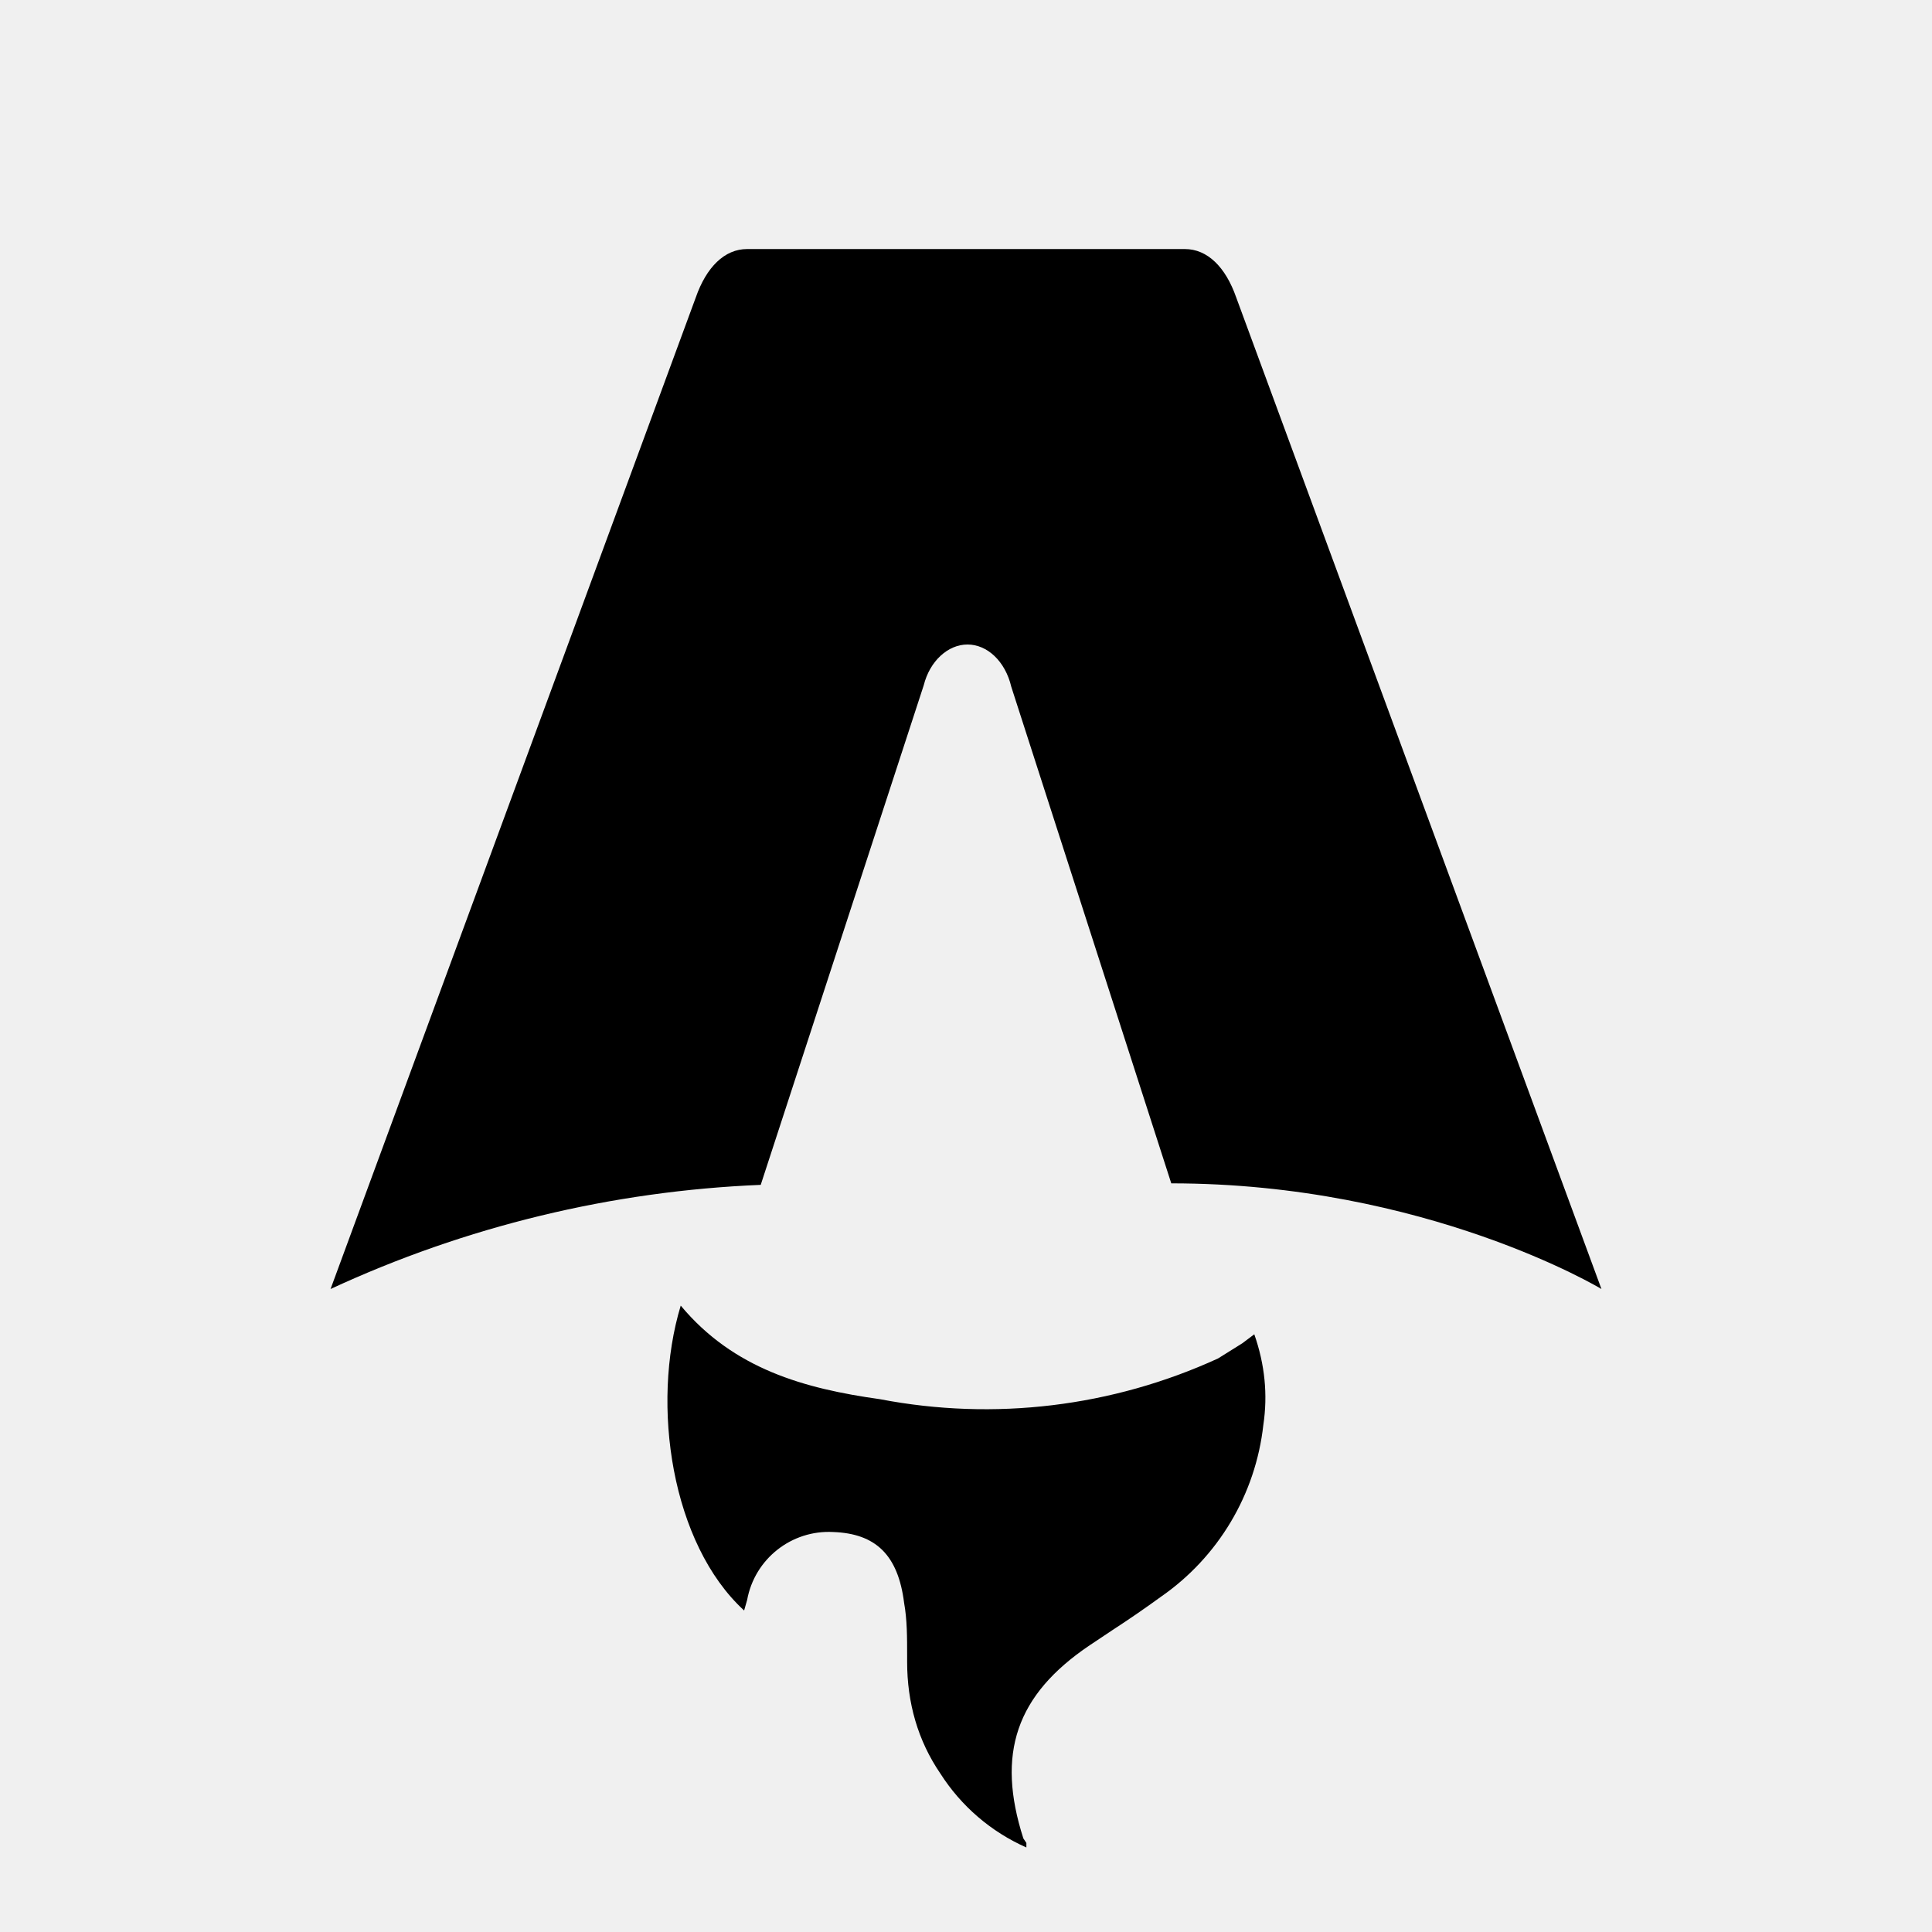
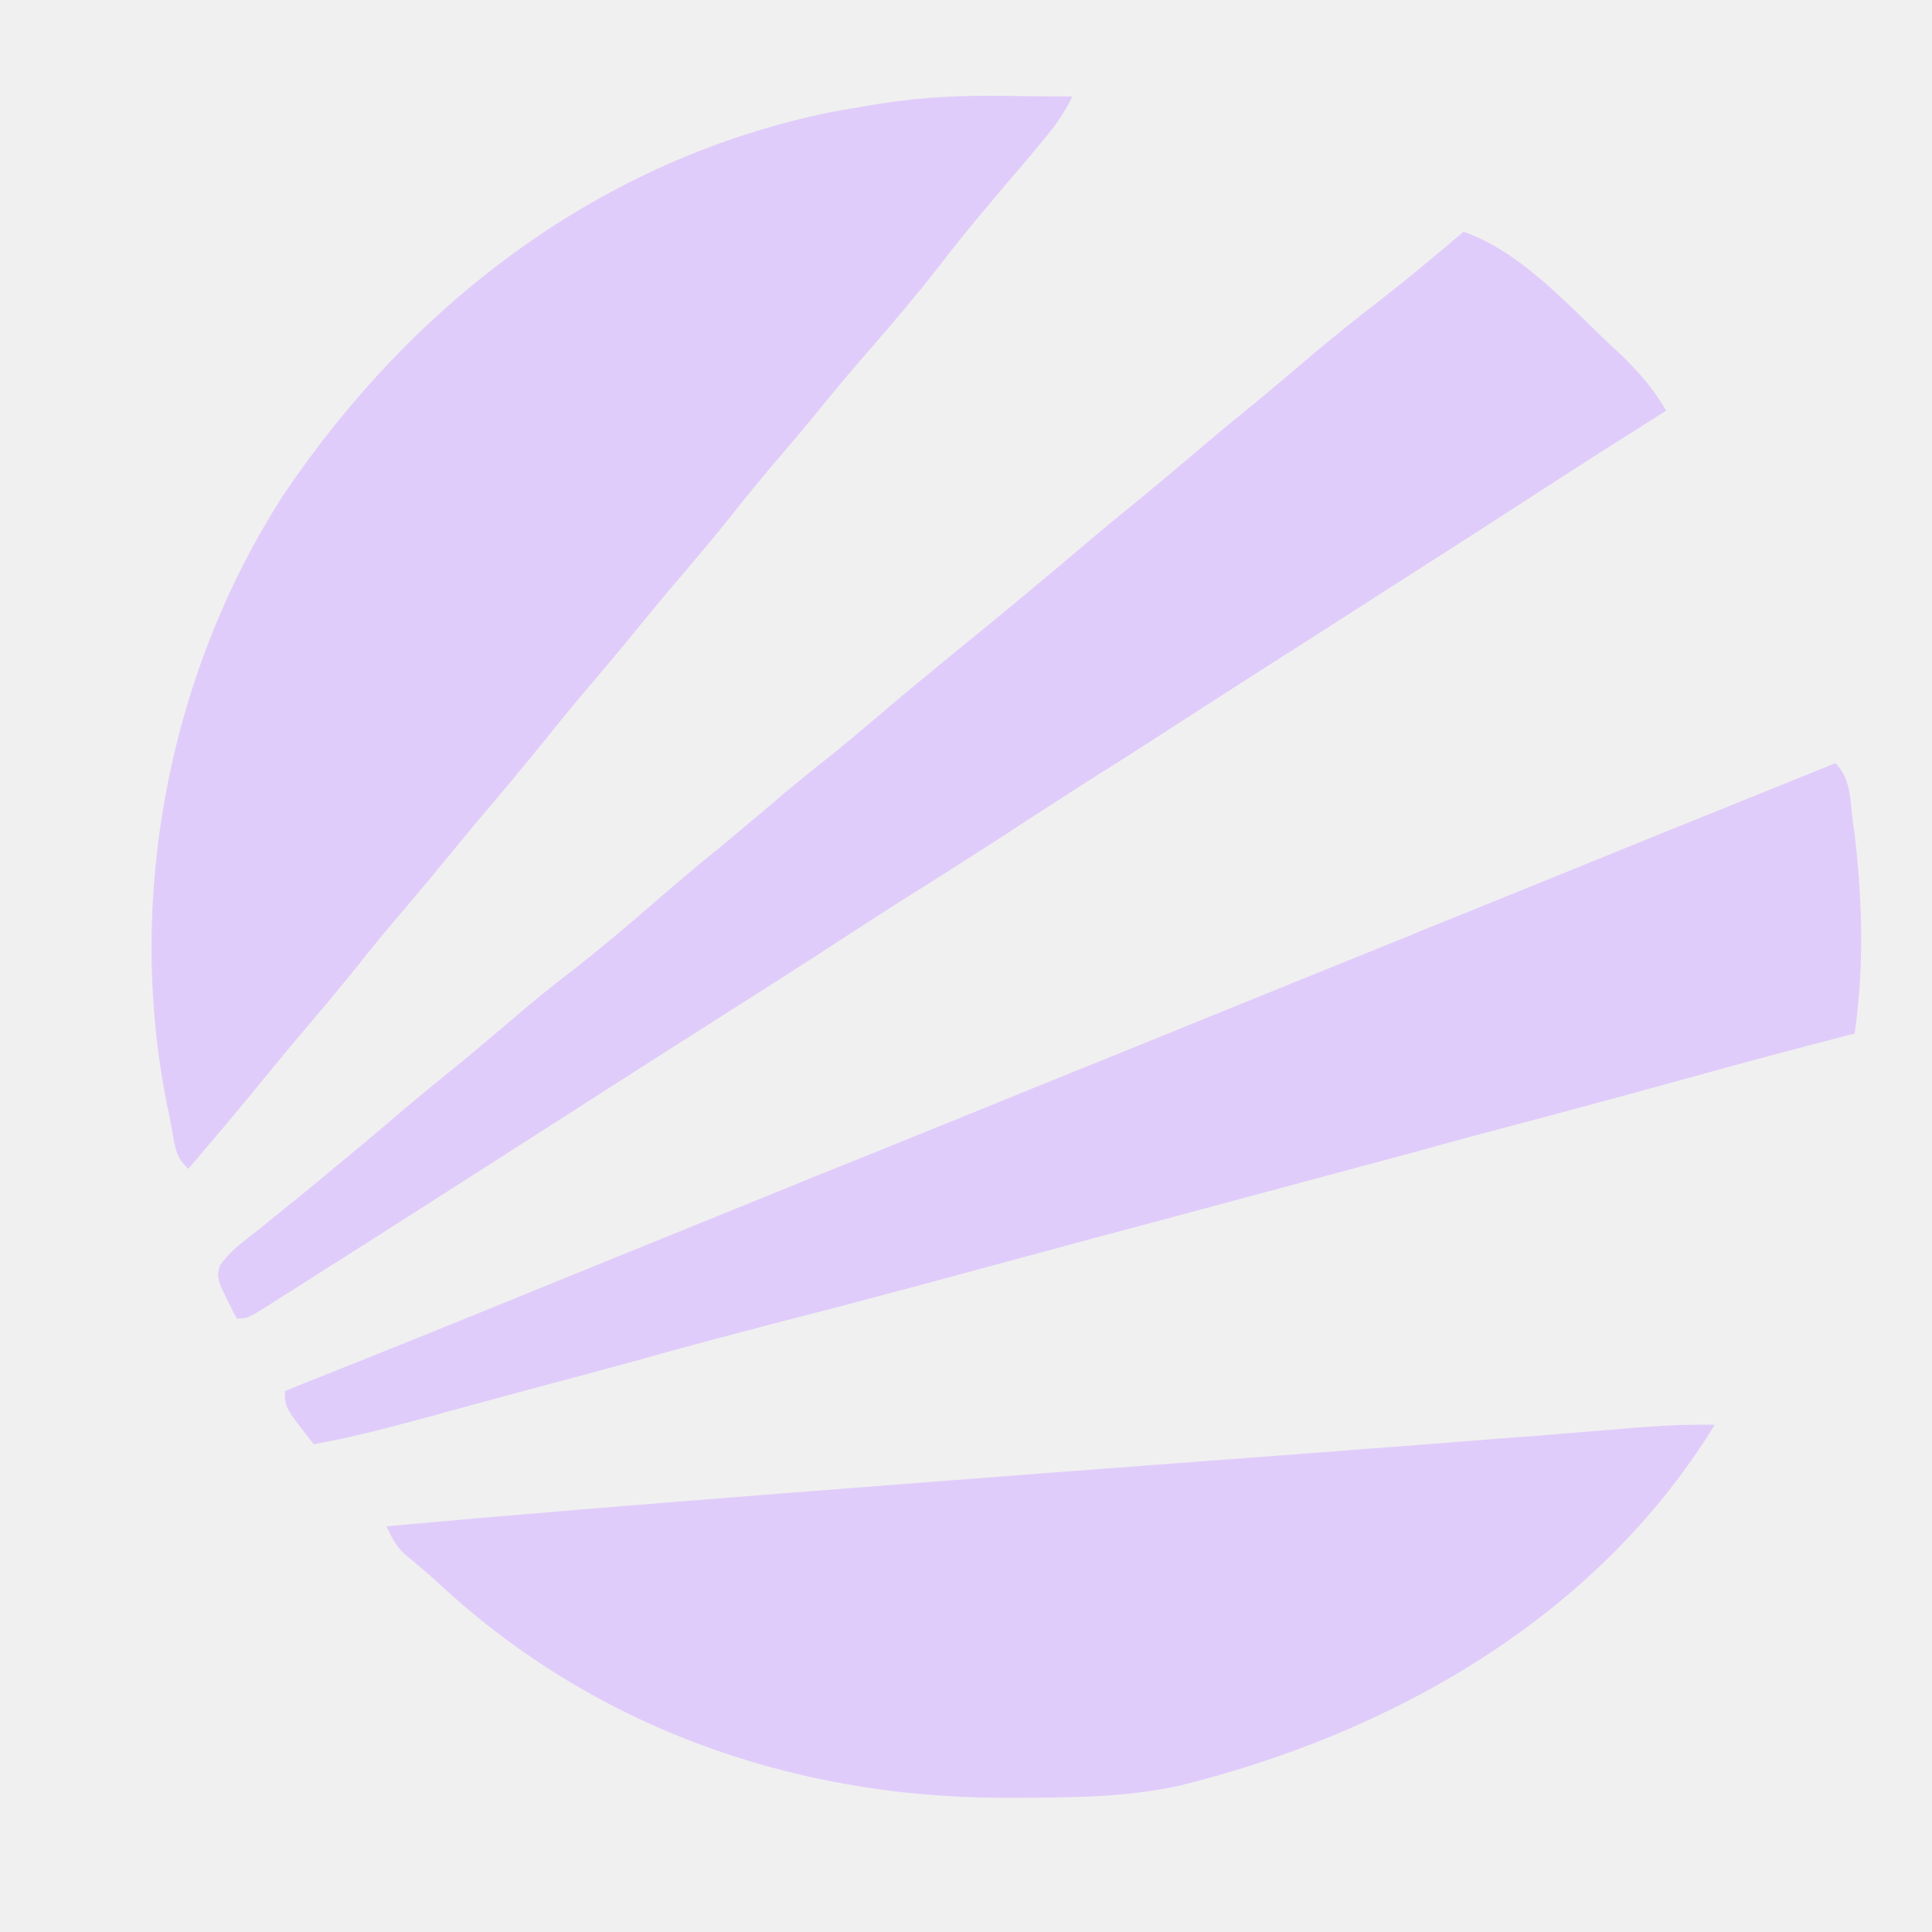
- <svg xmlns="http://www.w3.org/2000/svg" fill="none" viewBox="0 0 128 128">
-   <path d="M50.4 78.5a75.1 75.1 0 0 0-28.5 6.9l24.2-65.7c.7-2 1.9-3.2 3.4-3.2h29c1.5 0 2.7 1.2 3.4 3.2l24.2 65.7s-11.6-7-28.5-7L67 45.5c-.4-1.7-1.6-2.8-2.9-2.8-1.3 0-2.5 1.1-2.9 2.7L50.4 78.5Zm-1.1 28.2Zm-4.2-20.2c-2 6.6-.6 15.8 4.2 20.2a17.5 17.5 0 0 1 .2-.7 5.5 5.5 0 0 1 5.7-4.5c2.8.1 4.3 1.5 4.7 4.7.2 1.1.2 2.3.2 3.5v.4c0 2.7.7 5.2 2.2 7.4a13 13 0 0 0 5.7 4.9v-.3l-.2-.3c-1.8-5.6-.5-9.5 4.4-12.8l1.5-1a73 73 0 0 0 3.2-2.2 16 16 0 0 0 6.8-11.4c.3-2 .1-4-.6-6l-.8.6-1.6 1a37 37 0 0 1-22.4 2.7c-5-.7-9.7-2-13.2-6.2Z" />
-   <style>
-         path { fill: #000; }
-         @media (prefers-color-scheme: dark) {
-             path { fill: #FFF; }
-         }
-     </style>
+ <svg xmlns="http://www.w3.org/2000/svg" fill="rgb(224, 204, 250)" width="24px" height="24px" viewBox="0 0 24 24" version="1.1">
+   <path d="M 12.504 1.191 C 12.582 1.191 12.664 1.195 12.742 1.195 C 12.934 1.195 13.129 1.199 13.32 1.199 C 13.223 1.402 13.109 1.562 12.965 1.734 C 12.914 1.793 12.867 1.852 12.816 1.914 C 12.711 2.039 12.605 2.164 12.5 2.285 C 12.445 2.352 12.391 2.414 12.336 2.48 C 12.309 2.512 12.281 2.543 12.254 2.578 C 12.055 2.812 11.863 3.051 11.676 3.293 C 11.41 3.637 11.129 3.969 10.844 4.297 C 10.605 4.566 10.379 4.84 10.156 5.113 C 10 5.305 9.844 5.488 9.688 5.672 C 9.492 5.898 9.305 6.129 9.121 6.359 C 8.91 6.629 8.688 6.887 8.469 7.148 C 8.293 7.352 8.121 7.559 7.949 7.77 C 7.75 8.016 7.551 8.254 7.348 8.492 C 7.152 8.719 6.965 8.949 6.781 9.18 C 6.566 9.445 6.348 9.707 6.129 9.969 C 5.953 10.172 5.781 10.379 5.609 10.59 C 5.41 10.832 5.211 11.074 5.008 11.312 C 4.812 11.539 4.625 11.766 4.441 12 C 4.227 12.266 4.008 12.527 3.789 12.785 C 3.613 12.992 3.441 13.199 3.27 13.41 C 2.965 13.785 2.652 14.152 2.34 14.52 C 2.203 14.387 2.195 14.332 2.156 14.148 C 2.148 14.098 2.137 14.047 2.129 13.996 C 2.113 13.914 2.113 13.914 2.098 13.832 C 2.086 13.781 2.074 13.73 2.066 13.68 C 1.562 11.109 2.113 8.312 3.539 6.121 C 5.152 3.742 7.477 1.973 10.328 1.391 C 10.465 1.367 10.602 1.344 10.738 1.32 C 10.801 1.309 10.863 1.297 10.93 1.289 C 11.457 1.203 11.969 1.184 12.504 1.191 Z M 12.504 1.191 " />
+   <path d="M 21.301 17.699 C 19.84 20.086 17.305 21.527 14.645 22.184 C 13.961 22.332 13.262 22.332 12.562 22.332 C 12.516 22.332 12.473 22.332 12.426 22.332 C 9.805 22.324 7.32 21.434 5.398 19.621 C 5.273 19.512 5.145 19.402 5.016 19.297 C 4.91 19.191 4.863 19.094 4.801 18.961 C 6.375 18.816 7.953 18.691 9.531 18.566 C 9.73 18.551 9.93 18.535 10.129 18.52 C 12.133 18.363 14.137 18.211 16.141 18.062 C 16.328 18.047 16.516 18.035 16.703 18.02 C 16.75 18.016 16.797 18.012 16.844 18.008 C 17.469 17.961 18.094 17.914 18.719 17.863 C 18.793 17.859 18.867 17.852 18.941 17.848 C 19.273 17.82 19.602 17.793 19.934 17.766 C 20.047 17.758 20.16 17.75 20.273 17.738 C 20.32 17.734 20.371 17.73 20.422 17.727 C 20.715 17.703 21.004 17.695 21.301 17.699 Z M 21.301 17.699 " />
+   <path d="M 18.18 2.879 C 18.867 3.113 19.461 3.766 19.98 4.262 C 20.059 4.336 20.059 4.336 20.141 4.41 C 20.363 4.629 20.539 4.828 20.699 5.102 C 20.664 5.121 20.629 5.145 20.594 5.168 C 19.734 5.711 19.734 5.711 18.883 6.262 C 18.145 6.742 17.402 7.211 16.664 7.688 C 16.016 8.102 15.363 8.516 14.719 8.934 C 14.316 9.195 13.914 9.453 13.508 9.707 C 13.176 9.922 12.844 10.133 12.512 10.352 C 12.066 10.641 11.617 10.926 11.168 11.207 C 10.836 11.422 10.504 11.633 10.172 11.852 C 9.734 12.133 9.301 12.41 8.863 12.688 C 8.441 12.957 8.02 13.223 7.602 13.492 C 7.539 13.531 7.477 13.574 7.414 13.613 C 7.223 13.734 7.031 13.859 6.84 13.98 C 5.004 15.156 5.004 15.156 4.172 15.684 C 4.07 15.746 3.973 15.812 3.871 15.875 C 3.738 15.961 3.602 16.047 3.465 16.133 C 3.426 16.156 3.387 16.184 3.344 16.211 C 3.074 16.379 3.074 16.379 2.941 16.379 C 2.895 16.297 2.855 16.211 2.812 16.125 C 2.789 16.078 2.766 16.031 2.742 15.98 C 2.699 15.84 2.699 15.84 2.734 15.715 C 2.84 15.57 2.953 15.477 3.094 15.367 C 3.184 15.297 3.184 15.297 3.273 15.227 C 3.305 15.199 3.34 15.172 3.371 15.145 C 3.578 14.98 3.781 14.816 3.984 14.648 C 4.027 14.613 4.07 14.574 4.113 14.539 C 4.414 14.293 4.711 14.043 5.008 13.789 C 5.262 13.574 5.516 13.367 5.773 13.16 C 5.957 13.008 6.137 12.852 6.32 12.699 C 6.586 12.469 6.855 12.25 7.133 12.039 C 7.477 11.77 7.809 11.488 8.137 11.203 C 8.406 10.969 8.68 10.738 8.957 10.516 C 9.145 10.359 9.328 10.203 9.516 10.047 C 9.785 9.812 10.062 9.59 10.344 9.367 C 10.527 9.219 10.707 9.066 10.887 8.914 C 11.172 8.668 11.465 8.43 11.754 8.191 C 12.332 7.723 12.902 7.25 13.469 6.77 C 13.719 6.555 13.977 6.348 14.23 6.141 C 14.418 5.984 14.605 5.828 14.789 5.672 C 15.082 5.422 15.375 5.18 15.672 4.938 C 15.855 4.785 16.039 4.633 16.219 4.477 C 16.523 4.219 16.832 3.969 17.148 3.727 C 17.5 3.453 17.84 3.168 18.18 2.879 Z M 18.18 2.879 " />
+   <path d="M 22.801 9.48 C 22.996 9.68 22.984 9.941 23.016 10.211 C 23.031 10.305 23.031 10.305 23.043 10.395 C 23.137 11.207 23.156 12.031 23.039 12.84 C 23.004 12.848 22.969 12.859 22.93 12.867 C 22.285 13.035 21.645 13.203 21.004 13.383 C 20.41 13.547 19.816 13.707 19.223 13.867 C 18.895 13.953 18.566 14.043 18.238 14.129 C 18.109 14.164 17.98 14.199 17.852 14.234 C 17.785 14.254 17.723 14.27 17.656 14.289 C 16.422 14.621 15.184 14.953 13.949 15.285 C 13.887 15.301 13.82 15.32 13.754 15.336 C 13.625 15.371 13.496 15.406 13.367 15.441 C 13.035 15.531 12.699 15.621 12.367 15.711 C 12.039 15.801 11.711 15.887 11.383 15.977 C 11.285 16.004 11.188 16.027 11.09 16.055 C 10.641 16.176 10.188 16.293 9.734 16.41 C 9.164 16.559 8.598 16.707 8.031 16.867 C 7.512 17.012 6.992 17.148 6.469 17.289 C 6.191 17.363 5.914 17.441 5.633 17.516 C 5.531 17.543 5.531 17.543 5.426 17.574 C 5.293 17.609 5.16 17.645 5.027 17.68 C 4.656 17.781 4.281 17.871 3.898 17.941 C 3.539 17.484 3.539 17.484 3.539 17.281 C 3.578 17.266 3.613 17.25 3.652 17.234 C 4.742 16.801 5.828 16.363 6.914 15.918 C 7.906 15.516 8.895 15.113 9.887 14.711 C 9.934 14.691 9.984 14.672 10.039 14.648 C 10.289 14.547 10.543 14.445 10.797 14.344 C 11.324 14.129 11.852 13.918 12.379 13.703 C 12.43 13.68 12.484 13.66 12.539 13.637 C 13.547 13.23 14.559 12.82 15.566 12.41 C 16.074 12.203 16.582 12 17.09 11.793 C 17.227 11.738 17.367 11.68 17.508 11.625 C 17.551 11.605 17.598 11.586 17.645 11.566 C 17.918 11.457 18.195 11.344 18.469 11.234 C 19.91 10.648 21.355 10.062 22.801 9.48 Z M 22.801 9.48 " />
</svg>
